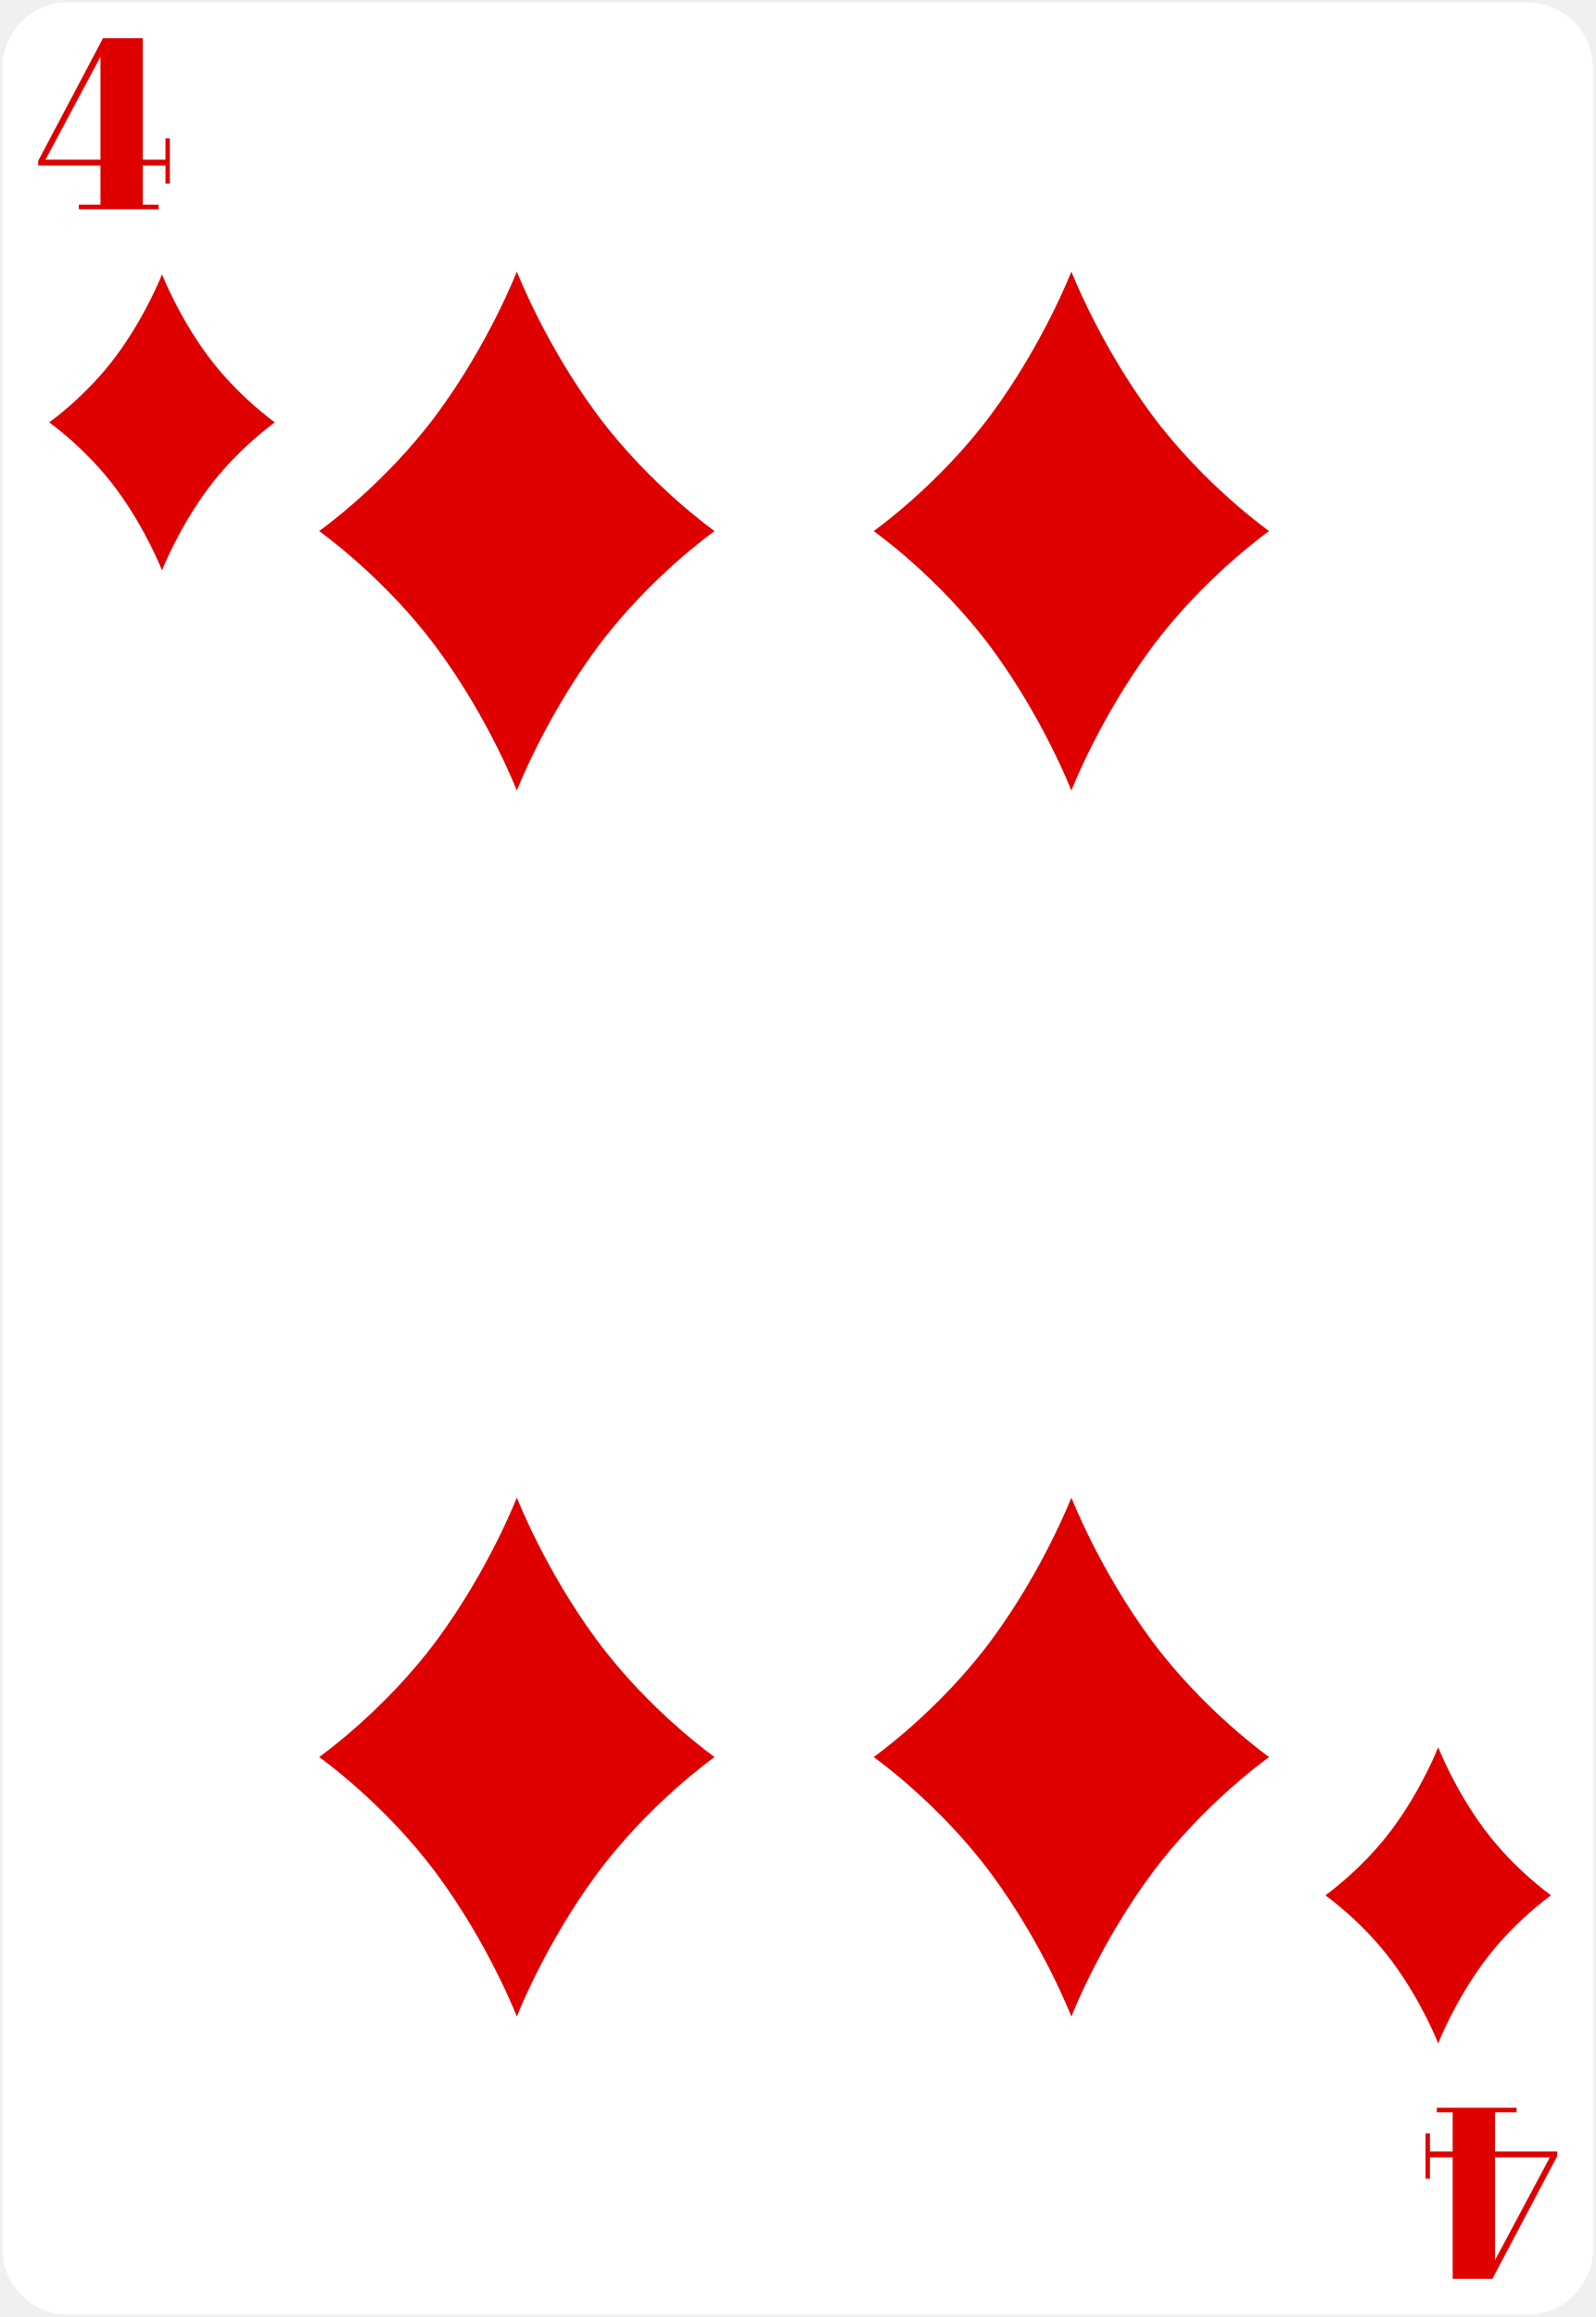
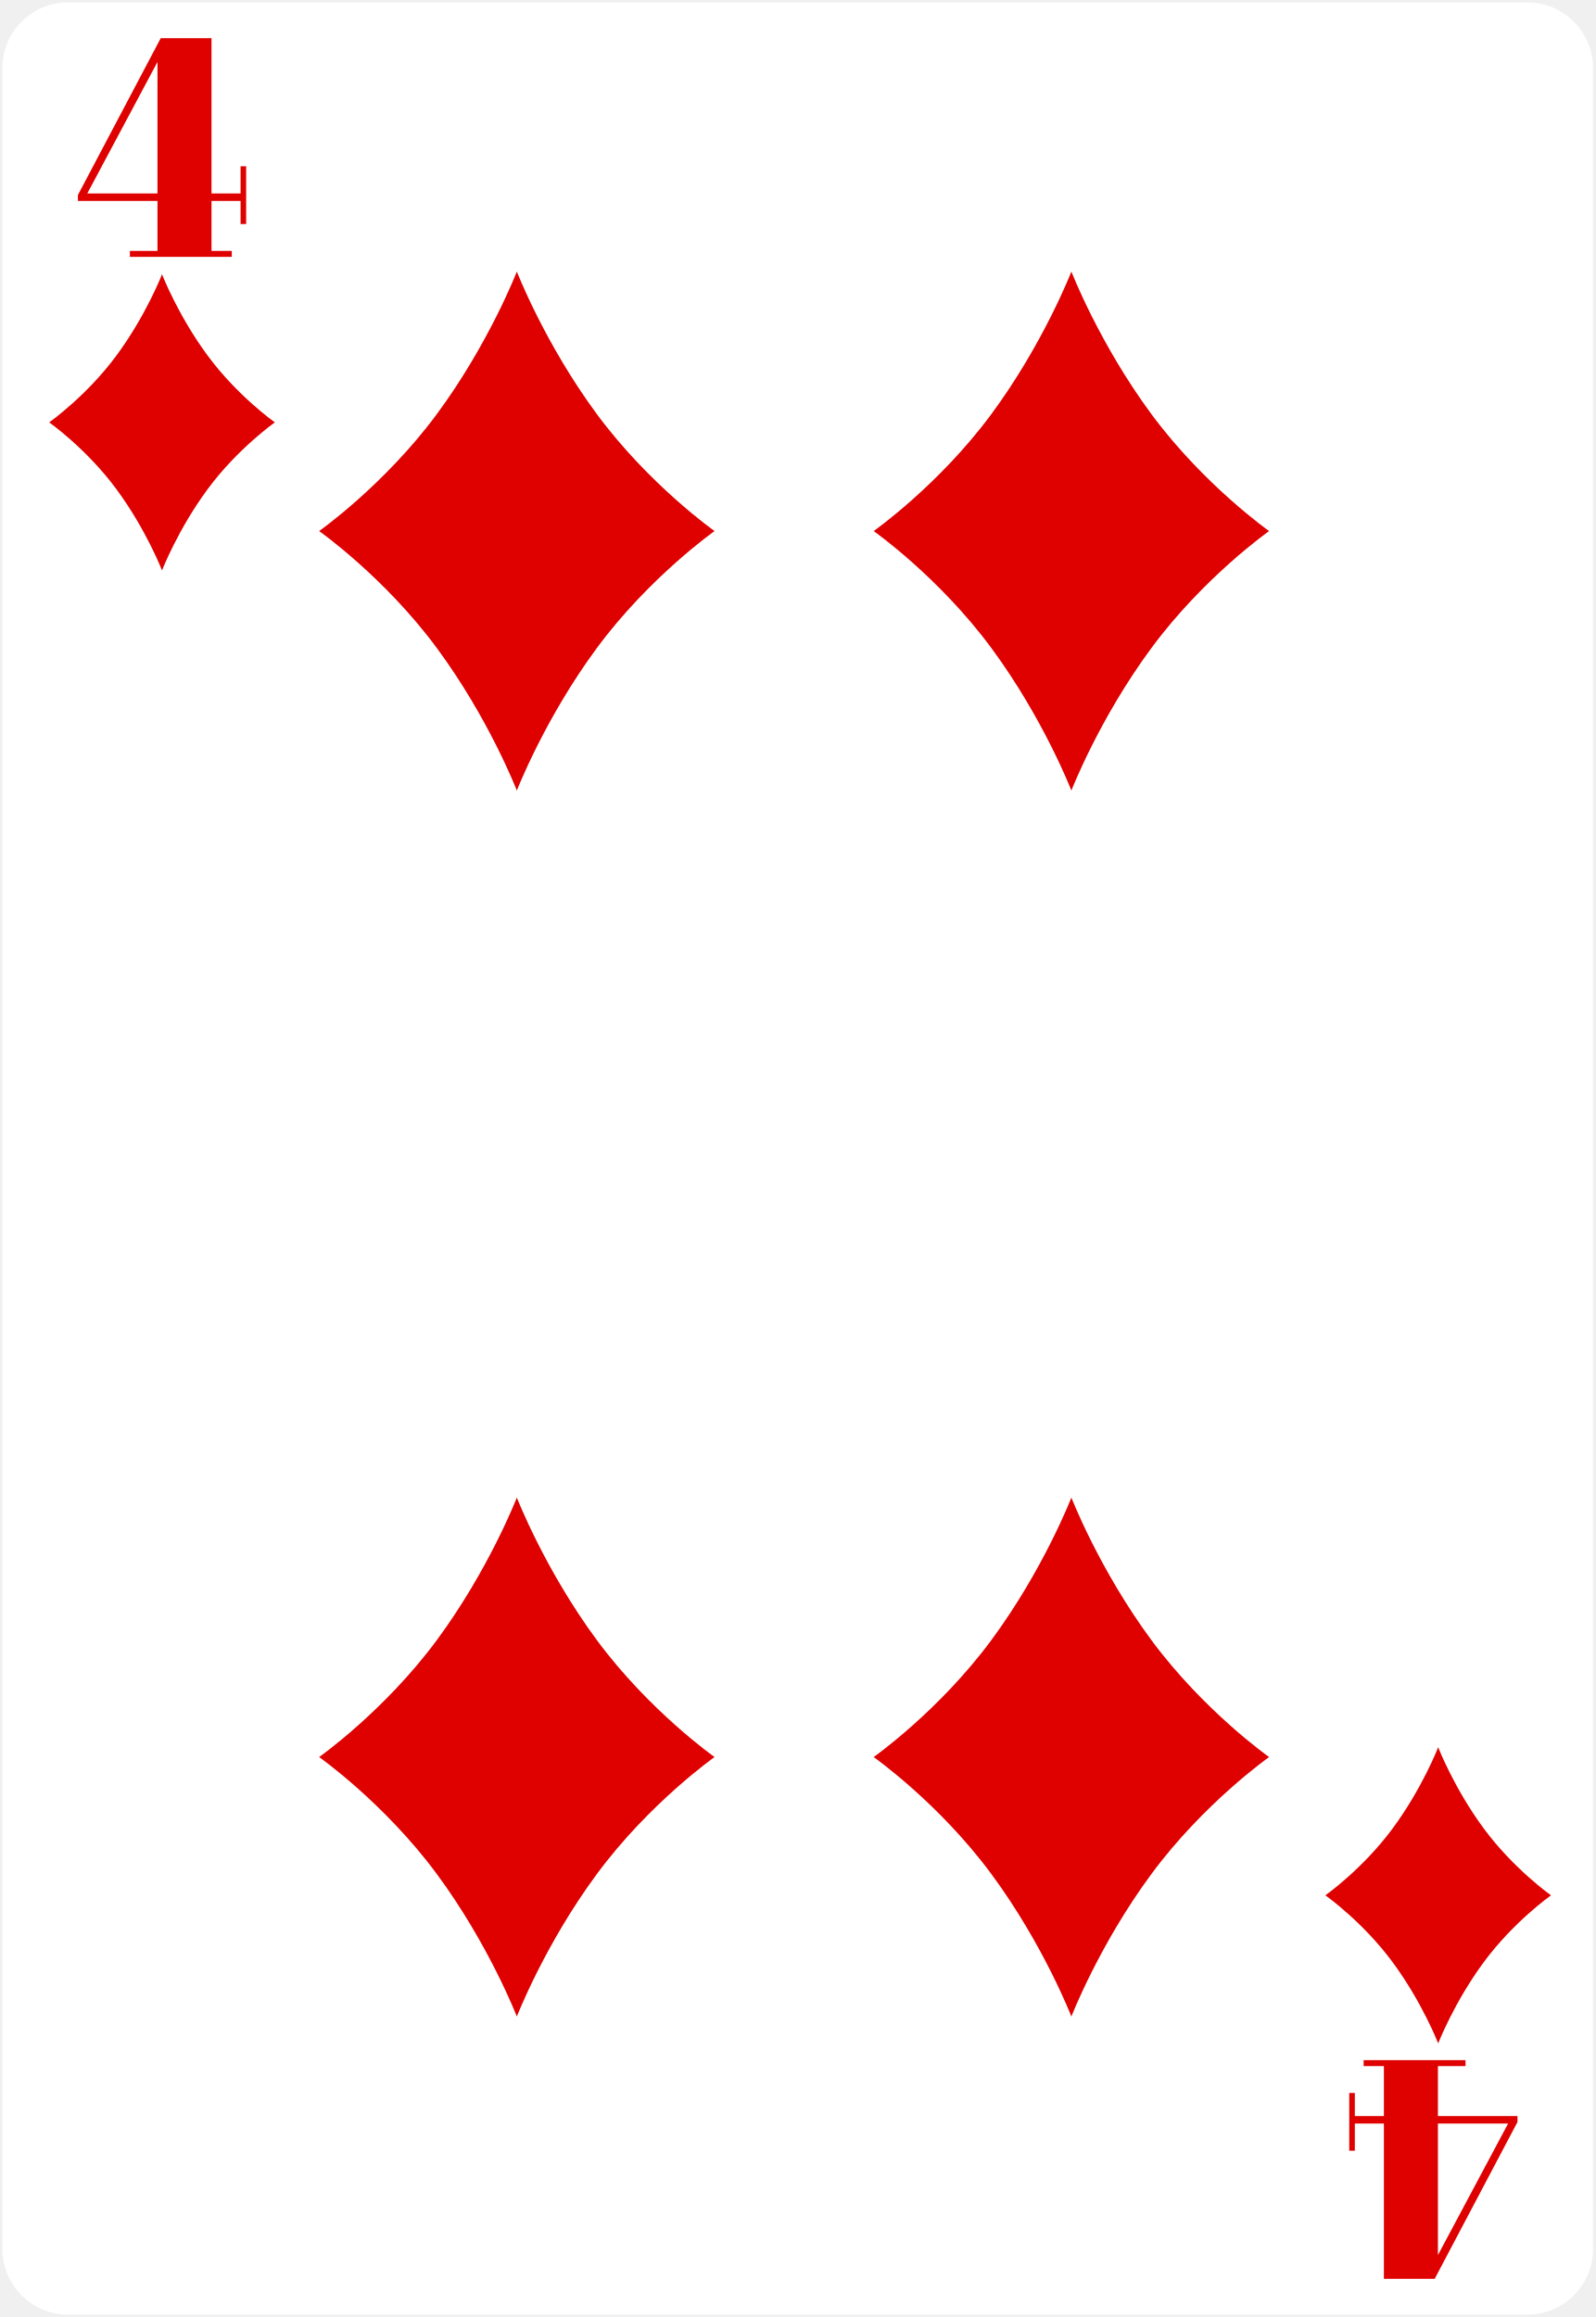
<svg xmlns="http://www.w3.org/2000/svg" xmlns:xlink="http://www.w3.org/1999/xlink" width="167.087pt" height="242.667pt" viewBox="0 0 167.087 242.667" xml:space="preserve" id="svg2" version="1.1">
  <defs id="defs41">
    <radialGradient xlink:href="#linearGradient3773" id="radialGradient3781" cx="-0.158" cy="-8.835" fx="-0.158" fy="-8.835" r="8" gradientTransform="matrix(-1.584269,-0.02349808,0.03071979,-2.477574,-0.2485638,-26.71351)" gradientUnits="userSpaceOnUse" />
    <linearGradient id="linearGradient3773">
      <stop style="stop-color:#000000;stop-opacity:1;" offset="0" id="stop3775" />
      <stop style="stop-color:#000000;stop-opacity:0.649;" offset="1" id="stop3777" />
    </linearGradient>
    <radialGradient xlink:href="#linearGradient3773" id="radialGradient3957" cx="-0.158" cy="-8.835" fx="-0.158" fy="-8.835" r="8" gradientTransform="matrix(-1.584269,-0.02349808,0.03071979,-2.477574,-0.2485638,-26.71351)" gradientUnits="userSpaceOnUse" />
    <linearGradient id="linearGradient3959">
      <stop style="stop-color:#000000;stop-opacity:1;" offset="0" id="stop3961" />
      <stop style="stop-color:#000000;stop-opacity:0.649;" offset="1" id="stop3963" />
    </linearGradient>
    <radialGradient r="81.903" fy="509.476" fx="168.025" cy="509.476" cx="168.025" gradientTransform="matrix(1.25656,-0.7774064,0.3366382,0.5361257,-221.2021,359.2426)" gradientUnits="userSpaceOnUse" id="radialGradient3975" xlink:href="#linearGradient3784-4" />
    <linearGradient id="linearGradient3784-4">
      <stop style="stop-color:#ffffff;stop-opacity:0.435;" offset="0" id="stop3786-8" />
      <stop style="stop-color:#000000;stop-opacity:0;" offset="1" id="stop3788-6" />
    </linearGradient>
    <radialGradient xlink:href="#linearGradient3784-4-5" id="radialGradient3929" gradientUnits="userSpaceOnUse" gradientTransform="matrix(1.25656,-0.7774064,0.3366382,0.5361257,-221.2021,359.2426)" cx="168.025" cy="509.476" fx="168.025" fy="509.476" r="81.903" />
    <linearGradient id="linearGradient3784-4-5">
      <stop style="stop-color:#ffffff;stop-opacity:0.489;" offset="0" id="stop3786-8-0" />
      <stop style="stop-color:#000000;stop-opacity:0;" offset="1" id="stop3788-6-3" />
    </linearGradient>
    <radialGradient xlink:href="#linearGradient3784-4-1" id="radialGradient3927" gradientUnits="userSpaceOnUse" gradientTransform="matrix(1.25656,-0.7774064,0.3366382,0.5361257,-221.2021,359.2426)" cx="168.025" cy="509.476" fx="168.025" fy="509.476" r="81.903" />
    <linearGradient id="linearGradient3784-4-1">
      <stop style="stop-color:#ffffff;stop-opacity:0.237;" offset="0" id="stop3786-8-03" />
      <stop style="stop-color:#000000;stop-opacity:0;" offset="1" id="stop3788-6-6" />
    </linearGradient>
    <linearGradient id="linearGradient3768">
      <stop style="stop-color:#df0000;stop-opacity:1;" offset="0" id="stop3770" />
      <stop style="stop-color:#df0000;stop-opacity:0.672;" offset="1" id="stop3772" />
    </linearGradient>
    <linearGradient id="linearGradient3784-4-6">
      <stop style="stop-color:#ffffff;stop-opacity:0.313;" offset="0" id="stop3786-8-8" />
      <stop style="stop-color:#000000;stop-opacity:0;" offset="1" id="stop3788-6-8" />
    </linearGradient>
    <radialGradient r="81.903" fy="492.632" fx="159.354" cy="492.632" cx="159.354" gradientTransform="matrix(1.089478,-0.715138,0.4464527,0.6562658,-244.9333,290.9185)" gradientUnits="userSpaceOnUse" id="radialGradient4013-8" xlink:href="#linearGradient3784-4-2" />
    <linearGradient id="linearGradient3784-4-2">
      <stop style="stop-color:#ffffff;stop-opacity:0.29;" offset="0" id="stop3786-8-1" />
      <stop style="stop-color:#000000;stop-opacity:0;" offset="1" id="stop3788-6-5" />
    </linearGradient>
    <linearGradient id="linearGradient2984">
      <stop style="stop-color:#df0000;stop-opacity:1;" offset="0" id="stop2986" />
      <stop style="stop-color:#df0000;stop-opacity:0.641;" offset="1" id="stop2988" />
    </linearGradient>
    <linearGradient id="linearGradient3784-4-4">
      <stop style="stop-color:#ffffff;stop-opacity:0.435;" offset="0" id="stop3786-8-8-2" />
      <stop style="stop-color:#000000;stop-opacity:0;" offset="1" id="stop3788-6-1" />
    </linearGradient>
    <radialGradient r="81.903" fy="511.223" fx="171.487" cy="511.223" cx="171.487" gradientTransform="matrix(1.152989,-0.6739155,0.3948202,0.6754904,-233.6326,270.4008)" gradientUnits="userSpaceOnUse" id="radialGradient3100" xlink:href="#linearGradient3784-4-4" />
    <radialGradient xlink:href="#linearGradient2984" id="radialGradient3137" gradientUnits="userSpaceOnUse" gradientTransform="matrix(-1.122416,0.00551393,-0.00908973,-1.85031,-0.0293938,-10.2277)" cx="1.6632675e-13" cy="-3.234" fx="1.6632675e-13" fy="-3.234" r="8" />
  </defs>
  <g id="Layer_x0020_1" style="fill-rule:nonzero;clip-rule:nonzero;stroke:#000000;stroke-miterlimit:4;">
    <path style="fill:#FFFFFF;stroke-width:0.5;stroke:none" d="M166.837,235.548c0,3.777-3.087,6.869-6.871,6.869H7.111c-3.775,0-6.861-3.092-6.861-6.869V7.12C0.25,3.343,3.336,0.25,7.111,0.25h152.855    c3.784,0,6.871,3.093,6.871,6.87v228.428z" id="path5" />
    <g style="stroke:none;" id="g7">
      <g id="g9">
				
			</g>
    </g>
    <g id="g15">
			
		</g>
    <g id="g19">
			
		</g>
    <g style="stroke:none;" id="g23">
      <g id="g25">
				
			</g>
    </g>
    <g style="stroke:none;" id="g31">
      <g id="g33">
				
			</g>
    </g>
  </g>
  <g id="rank-index" style="fill:#df0000;stroke:none">
-     <path id="rank-index-top" d="M8.259 21.92V21.434H10.521V17.338H4V16.851L10.786 4H14.949V16.723H17.331V14.496H17.789V19.232H17.331V17.338H14.949V21.434H16.61V21.92ZM4.77 16.723H10.521V5.946Z" />
-     <path id="rank-index-bottom" d="M8.259 21.92V21.434H10.521V17.338H4V16.851L10.786 4H14.949V16.723H17.331V14.496H17.789V19.232H17.331V17.338H14.949V21.434H16.61V21.92ZM4.77 16.723H10.521V5.946Z" transform="rotate(180,83.54346,121.3335)" />
+     <path id="rank-index-top" d="M13.603 26.9V26.278H16.493V21.044H8.16V20.423L16.832 4H22.152V20.259H25.196V17.413H25.78V23.465H25.196V21.044H22.152V26.278H24.273V26.9ZM9.144 20.259H16.493V6.486Z" />
+     <path id="rank-index-bottom" d="M13.603 26.9V26.278H16.493V21.044H8.16V20.423L16.832 4H22.152V20.259H25.196V17.413H25.78V23.465H25.196V21.044H22.152V26.278H24.273V26.9ZM9.144 20.259H16.493V6.486Z" transform="rotate(180,83.54346,121.3335)" />
  </g>
  <g transform="matrix(1.476906,0,0,1.476906,16.9681,44.23616)" id="layer1-2-6">
    <path style="fill:#df0000" id="dl-6" d="M 3.243,-4.725 C 1.126,-7.589 0,-10.5 0,-10.5 c 0,0 -1.126,2.911 -3.243,5.775 C -5.361,-1.862 -8,0 -8,0 -8,0 -5.361,1.861 -3.243,4.726 -1.126,7.589 0,10.5 0,10.5 0,10.5 1.126,7.589 3.243,4.726 5.361,1.861 8,0 8,0 8,0 5.361,-1.862 3.243,-4.725 z" />
  </g>
  <g transform="matrix(1.476906,0,0,1.476906,150.6209,198.5035)" id="layer1-2-6-4">
    <path style="fill:#df0000" id="dl-6-9" d="M 3.243,-4.725 C 1.126,-7.589 0,-10.5 0,-10.5 c 0,0 -1.126,2.911 -3.243,5.775 C -5.361,-1.862 -8,0 -8,0 -8,0 -5.361,1.861 -3.243,4.726 -1.126,7.589 0,10.5 0,10.5 0,10.5 1.126,7.589 3.243,4.726 5.361,1.861 8,0 8,0 8,0 5.361,-1.862 3.243,-4.725 z" />
  </g>
  <g transform="matrix(2.588291,0,0,2.588291,112.2055,184.0219)" id="layer1-2-6-8">
    <path style="fill:#df0000" id="dl-6-8" d="M 3.243,-4.725 C 1.126,-7.589 0,-10.5 0,-10.5 c 0,0 -1.126,2.911 -3.243,5.775 C -5.361,-1.862 -8,0 -8,0 -8,0 -5.361,1.861 -3.243,4.726 -1.126,7.589 0,10.5 0,10.5 0,10.5 1.126,7.589 3.243,4.726 5.361,1.861 8,0 8,0 8,0 5.361,-1.862 3.243,-4.725 z" />
  </g>
  <g transform="matrix(2.588291,0,0,2.588291,112.2055,55.61954)" id="layer1-2-6-8-2">
    <path style="fill:#df0000" id="dl-6-8-6" d="M 3.243,-4.725 C 1.126,-7.589 0,-10.5 0,-10.5 c 0,0 -1.126,2.911 -3.243,5.775 C -5.361,-1.862 -8,0 -8,0 -8,0 -5.361,1.861 -3.243,4.726 -1.126,7.589 0,10.5 0,10.5 0,10.5 1.126,7.589 3.243,4.726 5.361,1.861 8,0 8,0 8,0 5.361,-1.862 3.243,-4.725 z" />
  </g>
  <g transform="matrix(2.588291,0,0,2.588291,54.12873,184.0219)" id="layer1-2-6-8-8">
    <path style="fill:#df0000" id="dl-6-8-8" d="M 3.243,-4.725 C 1.126,-7.589 0,-10.5 0,-10.5 c 0,0 -1.126,2.911 -3.243,5.775 C -5.361,-1.862 -8,0 -8,0 -8,0 -5.361,1.861 -3.243,4.726 -1.126,7.589 0,10.5 0,10.5 0,10.5 1.126,7.589 3.243,4.726 5.361,1.861 8,0 8,0 8,0 5.361,-1.862 3.243,-4.725 z" />
  </g>
  <g transform="matrix(2.588291,0,0,2.588291,54.12873,55.61954)" id="layer1-2-6-8-2-4">
    <path style="fill:#df0000" id="dl-6-8-6-3" d="M 3.243,-4.725 C 1.126,-7.589 0,-10.5 0,-10.5 c 0,0 -1.126,2.911 -3.243,5.775 C -5.361,-1.862 -8,0 -8,0 -8,0 -5.361,1.861 -3.243,4.726 -1.126,7.589 0,10.5 0,10.5 0,10.5 1.126,7.589 3.243,4.726 5.361,1.861 8,0 8,0 8,0 5.361,-1.862 3.243,-4.725 z" />
  </g>
</svg>
